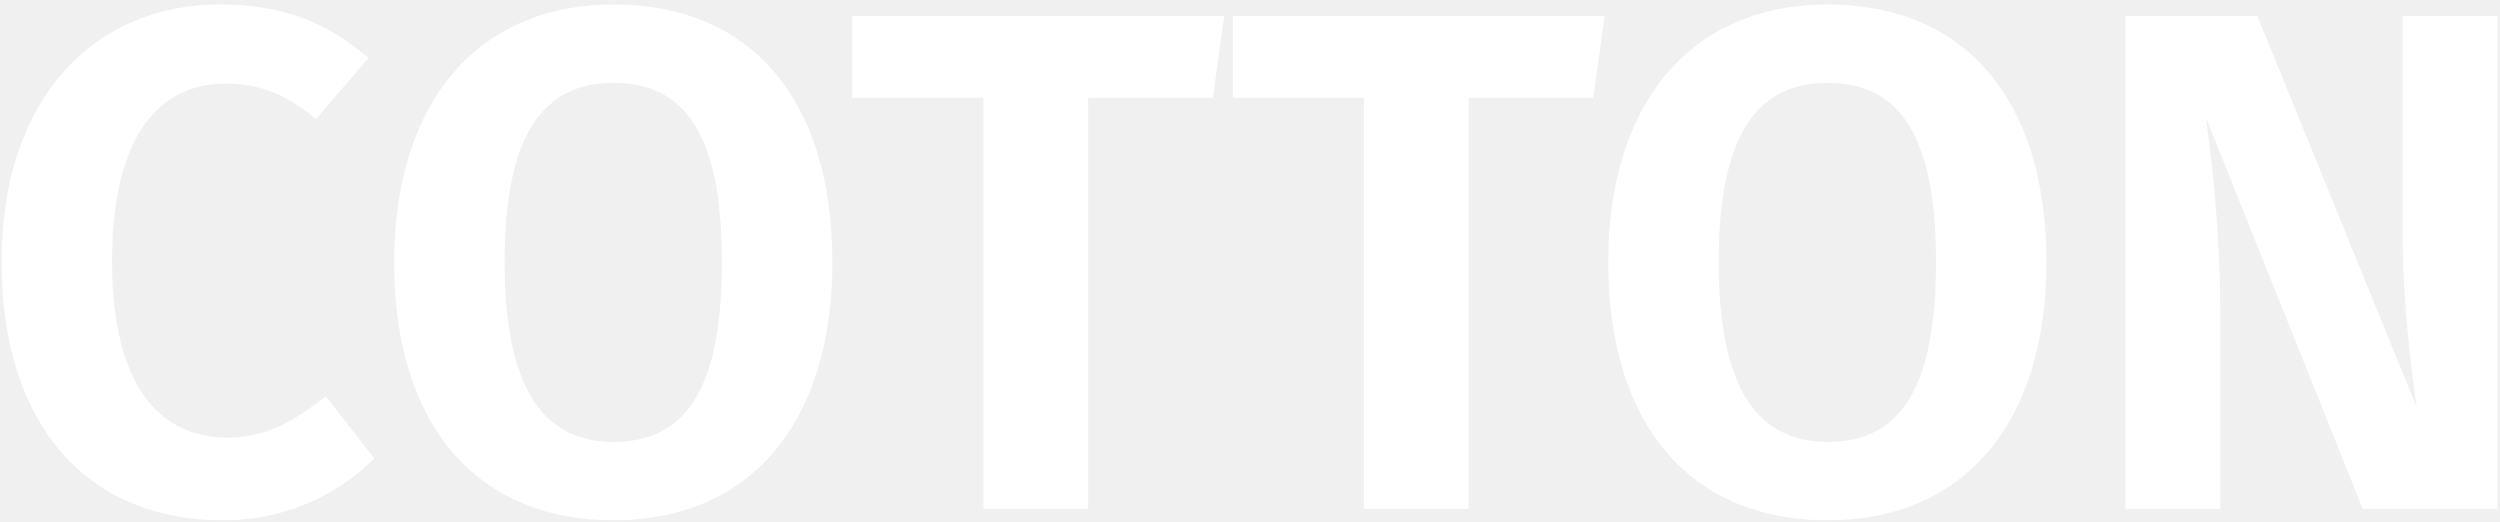
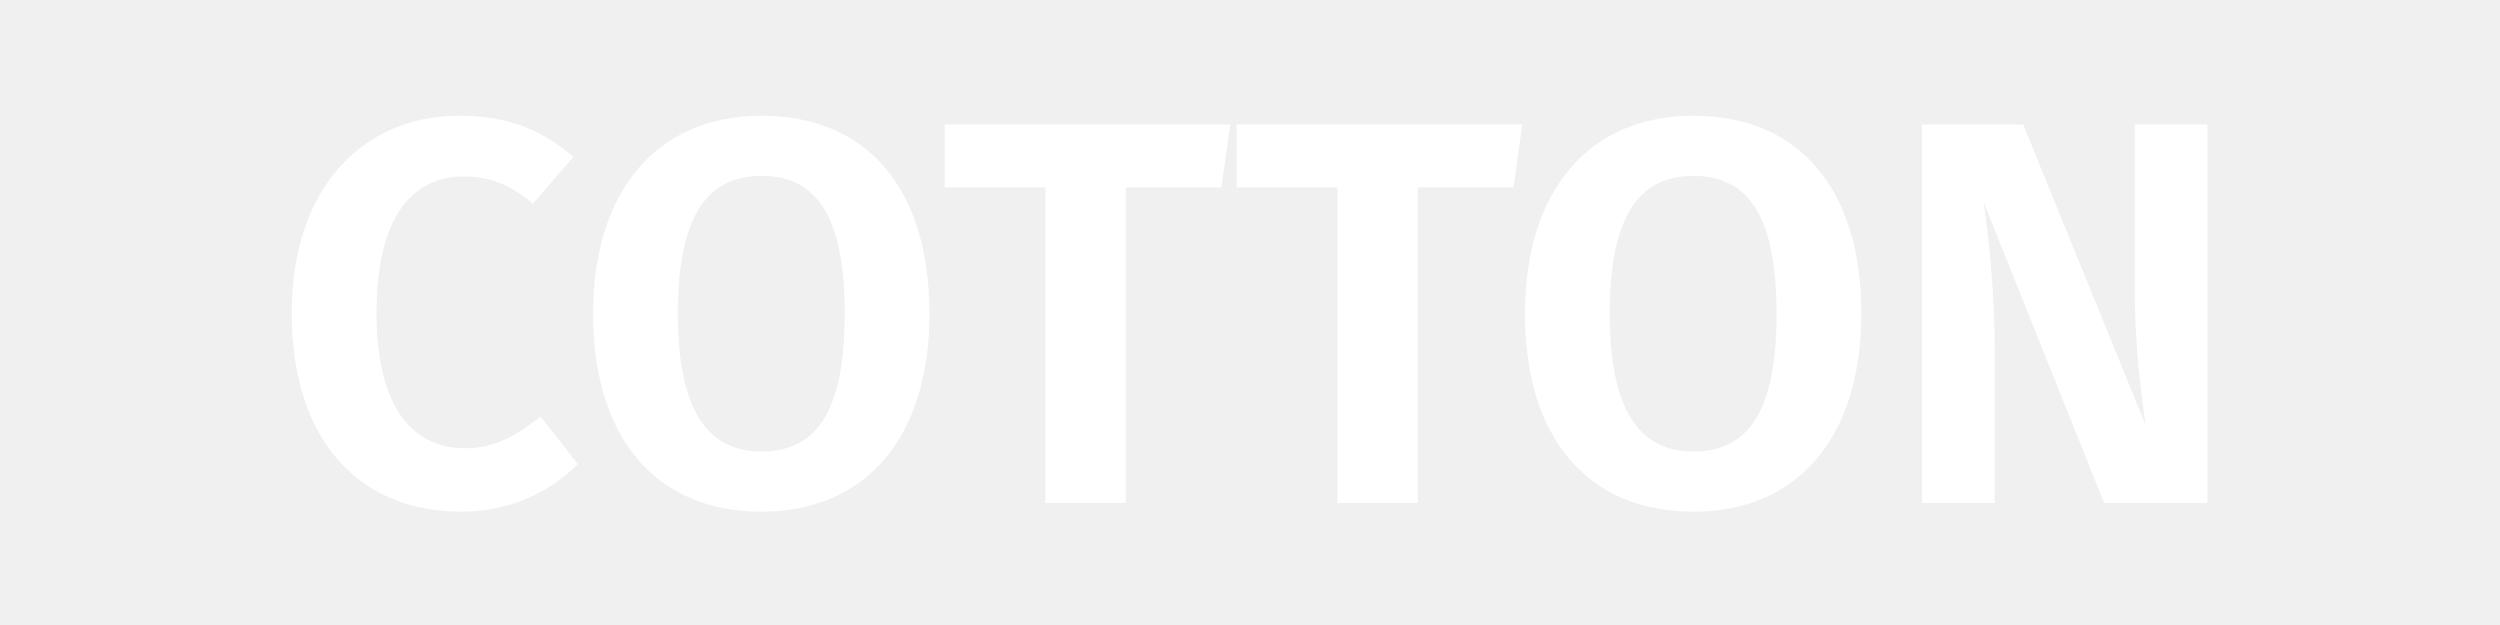
- <svg xmlns="http://www.w3.org/2000/svg" width="393px" height="82px" viewBox="0 0 393 82" version="1.1">
+ <svg xmlns="http://www.w3.org/2000/svg" width="512px" height="128px" viewBox="0 0 512 128" version="1.1">
  <defs />
  <g id="Physics-Tool" stroke="none" stroke-width="1" fill="none" fill-rule="evenodd">
-     <g id="Just-Text" transform="translate(-1550, -500)" fill="#FFFFFF">
+     <g id="Just-Text" transform="translate(-1490.5, -477)" fill="#FFFFFF">
      <path d="M1584.528,500.704 C1565.152,500.704 1550.256,515.04 1550.256,541.136 C1550.256,567.568 1564.368,581.792 1584.976,581.792 C1595.728,581.792 1603.904,577.088 1608.832,572.048 L1601.216,562.304 C1596.736,565.776 1592.256,568.8 1585.76,568.8 C1575.12,568.8 1567.616,560.624 1567.616,541.136 C1567.616,520.976 1575.232,513.136 1585.536,513.136 C1590.912,513.136 1595.392,515.04 1599.648,518.736 L1607.936,509.104 C1601.552,503.728 1594.832,500.704 1584.528,500.704 Z M1646.464,500.704 C1667.744,500.704 1680.848,515.264 1680.848,541.248 C1680.848,566.672 1667.744,581.792 1646.464,581.792 C1625.184,581.792 1611.968,567.12 1611.968,541.248 C1611.968,515.936 1625.184,500.704 1646.464,500.704 Z M1646.464,513.024 C1635.488,513.024 1629.328,520.976 1629.328,541.248 C1629.328,561.52 1635.712,569.472 1646.464,569.472 C1657.552,569.472 1663.488,561.52 1663.488,541.248 C1663.488,520.976 1657.552,513.024 1646.464,513.024 Z M1740.656,515.376 L1742.448,502.496 L1683.984,502.496 L1683.984,515.376 L1704.592,515.376 L1704.592,580 L1721.056,580 L1721.056,515.376 L1740.656,515.376 Z M1800.464,515.376 L1802.256,502.496 L1743.792,502.496 L1743.792,515.376 L1764.4,515.376 L1764.4,580 L1780.864,580 L1780.864,515.376 L1800.464,515.376 Z M1837.312,500.704 C1858.592,500.704 1871.696,515.264 1871.696,541.248 C1871.696,566.672 1858.592,581.792 1837.312,581.792 C1816.032,581.792 1802.816,567.12 1802.816,541.248 C1802.816,515.936 1816.032,500.704 1837.312,500.704 Z M1837.312,513.024 C1826.336,513.024 1820.176,520.976 1820.176,541.248 C1820.176,561.52 1826.56,569.472 1837.312,569.472 C1848.4,569.472 1854.336,561.52 1854.336,541.248 C1854.336,520.976 1848.4,513.024 1837.312,513.024 Z M1942.592,580 L1942.592,502.496 L1927.696,502.496 L1927.696,536.544 C1927.696,548.08 1929.152,558.832 1929.936,564.096 L1904.848,502.496 L1884.128,502.496 L1884.128,580 L1899.024,580 L1899.024,549.872 C1899.024,535.536 1897.68,525.456 1896.784,518.512 L1921.424,580 L1942.592,580 Z" id="COTTON" />
    </g>
  </g>
</svg>
